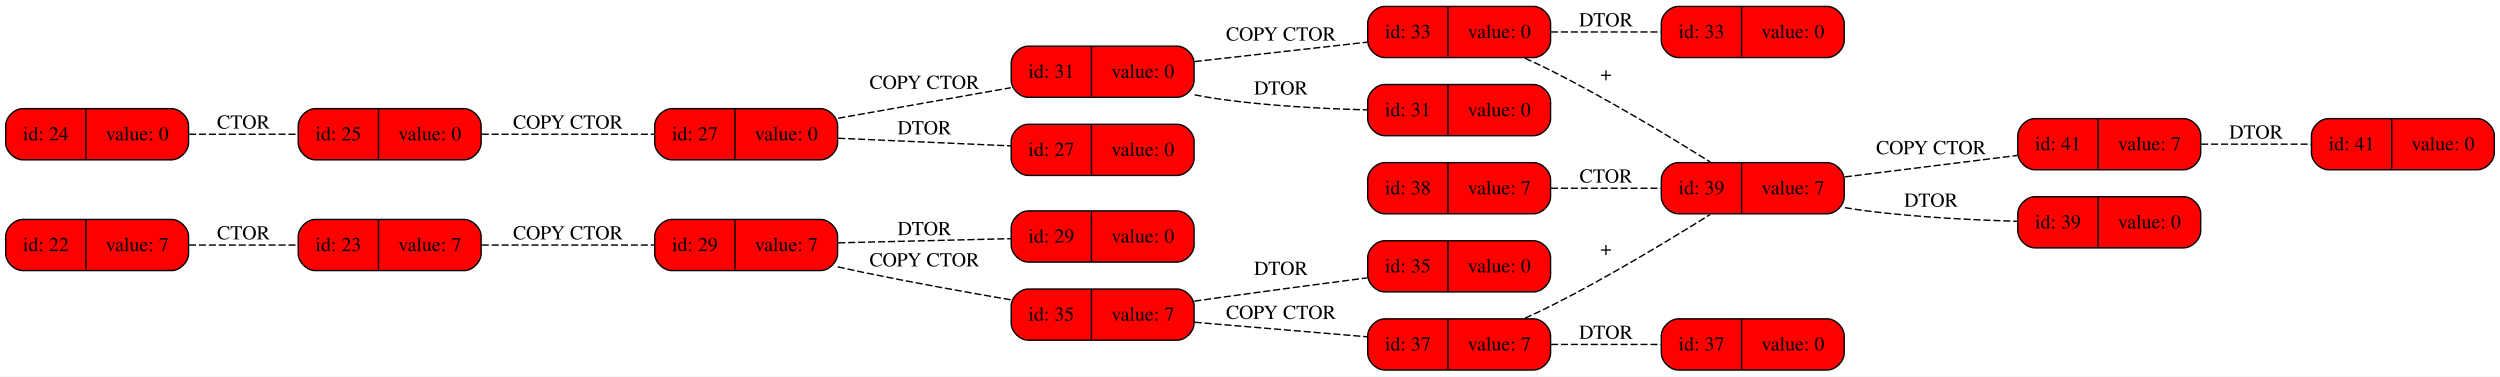
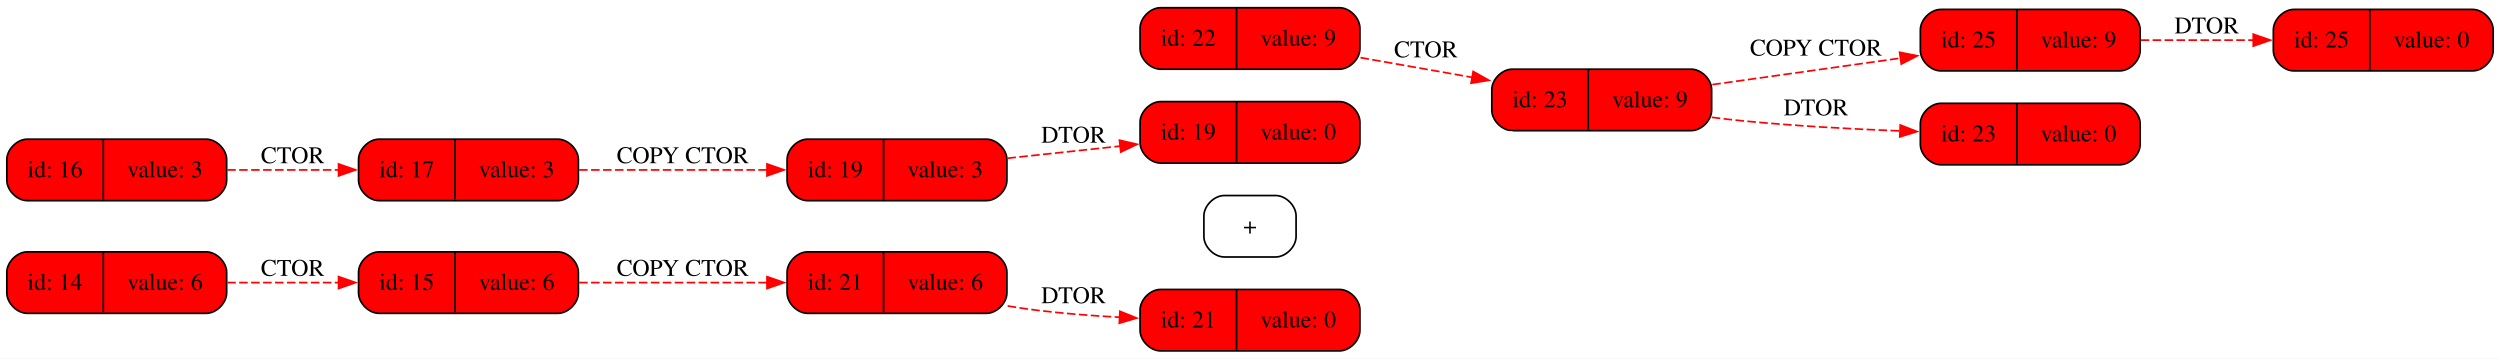
- <svg xmlns="http://www.w3.org/2000/svg" width="1760pt" height="265pt" viewBox="0.00 0.00 1760.25 265.00">
-   <g id="graph0" class="graph" transform="scale(1 1) rotate(0) translate(4 261)">
-     <polygon fill="white" stroke="none" points="-4,4 -4,-261 1756.25,-261 1756.25,4 -4,4" />
+ <svg xmlns="http://www.w3.org/2000/svg" width="1464pt" height="210pt" viewBox="0.00 0.00 1464.25 210.00">
+   <g id="graph0" class="graph" transform="scale(1 1) rotate(0) translate(4 206)">
+     <polygon fill="white" stroke="none" points="-4,4 -4,-206 1460.25,-206 1460.25,4 -4,4" />
    <g id="node1" class="node">
-       <path fill="red" stroke="black" d="M12,-70.5C12,-70.5 116.75,-70.5 116.75,-70.5 122.75,-70.5 128.75,-76.5 128.75,-82.5 128.75,-82.5 128.75,-94.5 128.75,-94.5 128.75,-100.5 122.75,-106.5 116.75,-106.5 116.75,-106.5 12,-106.5 12,-106.5 6,-106.5 0,-100.5 0,-94.5 0,-94.5 0,-82.5 0,-82.5 0,-76.5 6,-70.5 12,-70.5" />
-       <text text-anchor="middle" x="28.25" y="-84.2" font-family="Times,serif" font-size="14.00">id: 22</text>
-       <polyline fill="none" stroke="black" points="56.5,-71.25 56.5,-106.5" />
-       <text text-anchor="middle" x="92.62" y="-84.2" font-family="Times,serif" font-size="14.00">value: 7</text>
+       <path fill="red" stroke="black" d="M12,-22.5C12,-22.5 116.75,-22.5 116.75,-22.5 122.75,-22.5 128.75,-28.5 128.75,-34.5 128.75,-34.5 128.75,-46.5 128.75,-46.5 128.75,-52.5 122.75,-58.5 116.75,-58.5 116.75,-58.5 12,-58.5 12,-58.5 6,-58.5 0,-52.5 0,-46.5 0,-46.5 0,-34.5 0,-34.5 0,-28.5 6,-22.5 12,-22.5" />
+       <text text-anchor="middle" x="28.25" y="-36.2" font-family="Times,serif" font-size="14.00">id: 14</text>
+       <polyline fill="none" stroke="black" points="56.5,-23.25 56.5,-58.5" />
+       <text text-anchor="middle" x="92.62" y="-36.2" font-family="Times,serif" font-size="14.00">value: 6</text>
    </g>
    <g id="node2" class="node">
-       <path fill="red" stroke="black" d="M218,-70.5C218,-70.5 322.75,-70.5 322.75,-70.5 328.75,-70.5 334.75,-76.5 334.75,-82.5 334.75,-82.5 334.75,-94.5 334.75,-94.5 334.75,-100.5 328.75,-106.5 322.75,-106.5 322.75,-106.5 218,-106.5 218,-106.5 212,-106.5 206,-100.5 206,-94.5 206,-94.5 206,-82.5 206,-82.5 206,-76.5 212,-70.5 218,-70.5" />
-       <text text-anchor="middle" x="234.25" y="-84.2" font-family="Times,serif" font-size="14.00">id: 23</text>
-       <polyline fill="none" stroke="black" points="262.5,-71.25 262.5,-106.5" />
-       <text text-anchor="middle" x="298.62" y="-84.2" font-family="Times,serif" font-size="14.00">value: 7</text>
+       <path fill="red" stroke="black" d="M218,-22.5C218,-22.5 322.75,-22.5 322.75,-22.5 328.75,-22.5 334.75,-28.5 334.75,-34.5 334.75,-34.5 334.75,-46.5 334.75,-46.5 334.75,-52.5 328.75,-58.5 322.75,-58.5 322.75,-58.5 218,-58.5 218,-58.5 212,-58.5 206,-52.5 206,-46.5 206,-46.5 206,-34.5 206,-34.5 206,-28.5 212,-22.5 218,-22.5" />
+       <text text-anchor="middle" x="234.25" y="-36.2" font-family="Times,serif" font-size="14.00">id: 15</text>
+       <polyline fill="none" stroke="black" points="262.5,-23.25 262.5,-58.5" />
+       <text text-anchor="middle" x="298.62" y="-36.2" font-family="Times,serif" font-size="14.00">value: 6</text>
    </g>
    <g id="edge1" class="edge">
-       <path fill="none" stroke="black" stroke-dasharray="5,2" d="M129.08,-88.5C153.52,-88.5 181.38,-88.5 205.8,-88.5" />
-       <text text-anchor="middle" x="167.38" y="-92.45" font-family="Times,serif" font-size="14.00">CTOR</text>
+       <path fill="none" stroke="red" stroke-dasharray="5,2" d="M129.08,-40.5C149.79,-40.5 172.97,-40.5 194.42,-40.5" />
+       <polygon fill="red" stroke="red" points="194.29,-44 204.29,-40.5 194.29,-37 194.29,-44" />
+       <text text-anchor="middle" x="167.38" y="-44.45" font-family="Times,serif" font-size="14.00">CTOR</text>
    </g>
    <g id="node6" class="node">
-       <path fill="red" stroke="black" d="M469,-70.5C469,-70.5 573.75,-70.5 573.75,-70.5 579.75,-70.5 585.75,-76.5 585.75,-82.5 585.75,-82.5 585.75,-94.5 585.75,-94.5 585.75,-100.5 579.75,-106.5 573.75,-106.5 573.75,-106.5 469,-106.5 469,-106.5 463,-106.5 457,-100.5 457,-94.5 457,-94.5 457,-82.5 457,-82.5 457,-76.5 463,-70.5 469,-70.5" />
-       <text text-anchor="middle" x="485.25" y="-84.2" font-family="Times,serif" font-size="14.00">id: 29</text>
-       <polyline fill="none" stroke="black" points="513.5,-71.25 513.5,-106.5" />
-       <text text-anchor="middle" x="549.62" y="-84.2" font-family="Times,serif" font-size="14.00">value: 7</text>
+       <path fill="red" stroke="black" d="M469,-22.5C469,-22.5 573.75,-22.5 573.75,-22.5 579.75,-22.5 585.75,-28.5 585.75,-34.5 585.75,-34.5 585.75,-46.5 585.75,-46.5 585.75,-52.5 579.75,-58.5 573.75,-58.5 573.75,-58.5 469,-58.5 469,-58.5 463,-58.5 457,-52.5 457,-46.5 457,-46.5 457,-34.5 457,-34.5 457,-28.5 463,-22.5 469,-22.5" />
+       <text text-anchor="middle" x="485.25" y="-36.2" font-family="Times,serif" font-size="14.00">id: 21</text>
+       <polyline fill="none" stroke="black" points="513.5,-23.25 513.5,-58.5" />
+       <text text-anchor="middle" x="549.62" y="-36.2" font-family="Times,serif" font-size="14.00">value: 6</text>
    </g>
    <g id="edge4" class="edge">
-       <path fill="none" stroke="black" stroke-dasharray="5,2" d="M335.18,-88.5C372.5,-88.5 419.45,-88.5 456.74,-88.5" />
-       <text text-anchor="middle" x="395.88" y="-92.45" font-family="Times,serif" font-size="14.00">COPY CTOR</text>
+       <path fill="none" stroke="red" stroke-dasharray="5,2" d="M335.18,-40.5C368.85,-40.5 410.37,-40.5 445.56,-40.5" />
+       <polygon fill="red" stroke="red" points="445.23,-44 455.23,-40.5 445.23,-37 445.23,-44" />
+       <text text-anchor="middle" x="395.88" y="-44.45" font-family="Times,serif" font-size="14.00">COPY CTOR</text>
    </g>
    <g id="node3" class="node">
-       <path fill="red" stroke="black" d="M12,-148.5C12,-148.5 116.75,-148.5 116.75,-148.5 122.75,-148.5 128.75,-154.5 128.75,-160.5 128.75,-160.5 128.75,-172.5 128.75,-172.5 128.75,-178.5 122.75,-184.5 116.75,-184.5 116.75,-184.5 12,-184.5 12,-184.5 6,-184.5 0,-178.5 0,-172.5 0,-172.5 0,-160.5 0,-160.5 0,-154.5 6,-148.5 12,-148.5" />
-       <text text-anchor="middle" x="28.25" y="-162.2" font-family="Times,serif" font-size="14.00">id: 24</text>
-       <polyline fill="none" stroke="black" points="56.5,-149.25 56.5,-184.5" />
-       <text text-anchor="middle" x="92.62" y="-162.2" font-family="Times,serif" font-size="14.00">value: 0</text>
+       <path fill="red" stroke="black" d="M12,-88.5C12,-88.5 116.75,-88.5 116.75,-88.5 122.75,-88.5 128.75,-94.5 128.75,-100.5 128.75,-100.5 128.75,-112.5 128.75,-112.5 128.75,-118.5 122.75,-124.5 116.75,-124.5 116.75,-124.5 12,-124.5 12,-124.5 6,-124.5 0,-118.5 0,-112.5 0,-112.5 0,-100.5 0,-100.5 0,-94.5 6,-88.5 12,-88.5" />
+       <text text-anchor="middle" x="28.25" y="-102.2" font-family="Times,serif" font-size="14.00">id: 16</text>
+       <polyline fill="none" stroke="black" points="56.5,-89.25 56.5,-124.5" />
+       <text text-anchor="middle" x="92.62" y="-102.2" font-family="Times,serif" font-size="14.00">value: 3</text>
    </g>
    <g id="node4" class="node">
-       <path fill="red" stroke="black" d="M218,-148.5C218,-148.5 322.75,-148.5 322.75,-148.5 328.75,-148.5 334.75,-154.5 334.75,-160.5 334.75,-160.5 334.75,-172.5 334.75,-172.5 334.75,-178.5 328.75,-184.5 322.75,-184.5 322.75,-184.5 218,-184.5 218,-184.5 212,-184.5 206,-178.5 206,-172.5 206,-172.5 206,-160.5 206,-160.5 206,-154.5 212,-148.5 218,-148.5" />
-       <text text-anchor="middle" x="234.25" y="-162.2" font-family="Times,serif" font-size="14.00">id: 25</text>
-       <polyline fill="none" stroke="black" points="262.5,-149.25 262.5,-184.5" />
-       <text text-anchor="middle" x="298.62" y="-162.2" font-family="Times,serif" font-size="14.00">value: 0</text>
+       <path fill="red" stroke="black" d="M218,-88.5C218,-88.5 322.75,-88.5 322.75,-88.5 328.75,-88.5 334.75,-94.5 334.75,-100.5 334.75,-100.5 334.75,-112.5 334.75,-112.5 334.75,-118.5 328.75,-124.5 322.75,-124.5 322.75,-124.5 218,-124.5 218,-124.5 212,-124.5 206,-118.5 206,-112.5 206,-112.5 206,-100.5 206,-100.5 206,-94.5 212,-88.5 218,-88.5" />
+       <text text-anchor="middle" x="234.25" y="-102.2" font-family="Times,serif" font-size="14.00">id: 17</text>
+       <polyline fill="none" stroke="black" points="262.5,-89.25 262.5,-124.5" />
+       <text text-anchor="middle" x="298.62" y="-102.2" font-family="Times,serif" font-size="14.00">value: 3</text>
    </g>
    <g id="edge2" class="edge">
-       <path fill="none" stroke="black" stroke-dasharray="5,2" d="M129.08,-166.5C153.52,-166.5 181.38,-166.5 205.8,-166.5" />
-       <text text-anchor="middle" x="167.38" y="-170.45" font-family="Times,serif" font-size="14.00">CTOR</text>
+       <path fill="none" stroke="red" stroke-dasharray="5,2" d="M129.08,-106.5C149.79,-106.5 172.97,-106.5 194.42,-106.5" />
+       <polygon fill="red" stroke="red" points="194.29,-110 204.29,-106.5 194.29,-103 194.29,-110" />
+       <text text-anchor="middle" x="167.38" y="-110.45" font-family="Times,serif" font-size="14.00">CTOR</text>
    </g>
    <g id="node5" class="node">
-       <path fill="red" stroke="black" d="M469,-148.5C469,-148.5 573.75,-148.5 573.75,-148.5 579.75,-148.5 585.75,-154.5 585.75,-160.5 585.75,-160.5 585.75,-172.5 585.75,-172.5 585.75,-178.5 579.75,-184.5 573.75,-184.5 573.75,-184.5 469,-184.5 469,-184.5 463,-184.5 457,-178.5 457,-172.5 457,-172.5 457,-160.5 457,-160.5 457,-154.5 463,-148.5 469,-148.5" />
-       <text text-anchor="middle" x="485.25" y="-162.2" font-family="Times,serif" font-size="14.00">id: 27</text>
-       <polyline fill="none" stroke="black" points="513.5,-149.25 513.5,-184.5" />
-       <text text-anchor="middle" x="549.62" y="-162.2" font-family="Times,serif" font-size="14.00">value: 0</text>
+       <path fill="red" stroke="black" d="M469,-88.5C469,-88.5 573.75,-88.5 573.75,-88.5 579.75,-88.5 585.75,-94.5 585.75,-100.5 585.75,-100.5 585.75,-112.5 585.75,-112.5 585.75,-118.5 579.75,-124.5 573.75,-124.5 573.75,-124.5 469,-124.5 469,-124.5 463,-124.5 457,-118.5 457,-112.5 457,-112.5 457,-100.5 457,-100.5 457,-94.5 463,-88.5 469,-88.5" />
+       <text text-anchor="middle" x="485.25" y="-102.2" font-family="Times,serif" font-size="14.00">id: 19</text>
+       <polyline fill="none" stroke="black" points="513.5,-89.25 513.5,-124.5" />
+       <text text-anchor="middle" x="549.62" y="-102.2" font-family="Times,serif" font-size="14.00">value: 3</text>
    </g>
    <g id="edge3" class="edge">
-       <path fill="none" stroke="black" stroke-dasharray="5,2" d="M335.18,-166.5C372.5,-166.5 419.45,-166.5 456.74,-166.5" />
-       <text text-anchor="middle" x="395.88" y="-170.45" font-family="Times,serif" font-size="14.00">COPY CTOR</text>
+       <path fill="none" stroke="red" stroke-dasharray="5,2" d="M335.18,-106.5C368.85,-106.5 410.37,-106.5 445.56,-106.5" />
+       <polygon fill="red" stroke="red" points="445.23,-110 455.23,-106.5 445.23,-103 445.23,-110" />
+       <text text-anchor="middle" x="395.88" y="-110.45" font-family="Times,serif" font-size="14.00">COPY CTOR</text>
+     </g>
+     <g id="node9" class="node">
+       <path fill="white" stroke="black" d="M713.12,-55.5C713.12,-55.5 743.12,-55.5 743.12,-55.5 749.12,-55.5 755.12,-61.5 755.12,-67.5 755.12,-67.5 755.12,-79.5 755.12,-79.5 755.12,-85.5 749.12,-91.5 743.12,-91.5 743.12,-91.5 713.12,-91.5 713.12,-91.5 707.12,-91.5 701.12,-85.5 701.12,-79.5 701.12,-79.5 701.12,-67.5 701.12,-67.5 701.12,-61.5 707.12,-55.5 713.12,-55.5" />
+       <text text-anchor="middle" x="728.12" y="-69.2" font-family="Times,serif" font-size="14.00">+</text>
+     </g>
+     <g id="edge7" class="edge">
+       <path fill="none" stroke="white" stroke-dasharray="5,2" d="M586.04,-96.24C619.98,-90.77 660.59,-84.22 689.5,-79.56" />
+       <polygon fill="white" stroke="white" points="689.93,-83.04 699.24,-77.99 688.82,-76.13 689.93,-83.04" />
+     </g>
+     <g id="node13" class="node">
+       <path fill="red" stroke="black" d="M675.75,-110.5C675.75,-110.5 780.5,-110.5 780.5,-110.5 786.5,-110.5 792.5,-116.5 792.5,-122.5 792.5,-122.5 792.5,-134.5 792.5,-134.5 792.5,-140.5 786.5,-146.5 780.5,-146.5 780.5,-146.5 675.75,-146.5 675.75,-146.5 669.75,-146.5 663.75,-140.5 663.75,-134.5 663.75,-134.5 663.75,-122.5 663.75,-122.5 663.75,-116.5 669.75,-110.5 675.75,-110.5" />
+       <text text-anchor="middle" x="692" y="-124.2" font-family="Times,serif" font-size="14.00">id: 19</text>
+       <polyline fill="none" stroke="black" points="720.25,-111.25 720.25,-146.5" />
+       <text text-anchor="middle" x="756.38" y="-124.2" font-family="Times,serif" font-size="14.00">value: 0</text>
+     </g>
+     <g id="edge12" class="edge">
+       <path fill="none" stroke="red" stroke-dasharray="5,2" d="M586.04,-113.34C607.03,-115.6 630.57,-118.13 652.32,-120.46" />
+       <polygon fill="red" stroke="red" points="651.68,-123.91 662,-121.5 652.43,-116.95 651.68,-123.91" />
+       <text text-anchor="middle" x="624.75" y="-122.45" font-family="Times,serif" font-size="14.00">DTOR</text>
+     </g>
+     <g id="edge6" class="edge">
+       <path fill="none" stroke="white" stroke-dasharray="5,2" d="M586.04,-50.76C619.98,-56.23 660.59,-62.78 689.5,-67.44" />
+       <polygon fill="white" stroke="white" points="688.82,-70.87 699.24,-69.01 689.93,-63.96 688.82,-70.87" />
+     </g>
+     <g id="node12" class="node">
+       <path fill="red" stroke="black" d="M675.75,-0.5C675.75,-0.5 780.5,-0.5 780.5,-0.5 786.5,-0.5 792.5,-6.5 792.5,-12.5 792.5,-12.5 792.5,-24.5 792.5,-24.5 792.5,-30.5 786.5,-36.5 780.5,-36.5 780.5,-36.5 675.75,-36.5 675.75,-36.5 669.75,-36.5 663.75,-30.5 663.75,-24.5 663.75,-24.5 663.75,-12.5 663.75,-12.5 663.75,-6.5 669.75,-0.5 675.75,-0.5" />
+       <text text-anchor="middle" x="692" y="-14.2" font-family="Times,serif" font-size="14.00">id: 21</text>
+       <polyline fill="none" stroke="black" points="720.25,-1.25 720.25,-36.5" />
+       <text text-anchor="middle" x="756.38" y="-14.2" font-family="Times,serif" font-size="14.00">value: 0</text>
+     </g>
+     <g id="edge11" class="edge">
+       <path fill="none" stroke="red" stroke-dasharray="5,2" d="M586.19,-26.81C592.11,-25.83 598.03,-24.95 603.75,-24.25 619.25,-22.35 635.91,-21.07 651.83,-20.2" />
+       <polygon fill="red" stroke="red" points="651.93,-23.7 661.74,-19.72 651.58,-16.71 651.93,-23.7" />
+       <text text-anchor="middle" x="624.75" y="-28.45" font-family="Times,serif" font-size="14.00">DTOR</text>
    </g>
    <g id="node7" class="node">
-       <path fill="red" stroke="black" d="M720,-192.5C720,-192.5 824.75,-192.5 824.75,-192.5 830.75,-192.5 836.75,-198.5 836.75,-204.5 836.75,-204.5 836.75,-216.5 836.75,-216.5 836.75,-222.5 830.75,-228.5 824.75,-228.5 824.75,-228.5 720,-228.5 720,-228.5 714,-228.5 708,-222.5 708,-216.5 708,-216.5 708,-204.5 708,-204.5 708,-198.5 714,-192.5 720,-192.5" />
-       <text text-anchor="middle" x="736.25" y="-206.2" font-family="Times,serif" font-size="14.00">id: 31</text>
-       <polyline fill="none" stroke="black" points="764.5,-193.25 764.5,-228.5" />
-       <text text-anchor="middle" x="800.62" y="-206.2" font-family="Times,serif" font-size="14.00">value: 0</text>
+       <path fill="red" stroke="black" d="M675.75,-165.5C675.75,-165.5 780.5,-165.5 780.5,-165.5 786.5,-165.5 792.5,-171.5 792.5,-177.5 792.5,-177.5 792.5,-189.5 792.5,-189.5 792.5,-195.5 786.5,-201.5 780.5,-201.5 780.5,-201.5 675.75,-201.5 675.75,-201.5 669.75,-201.5 663.75,-195.5 663.75,-189.5 663.75,-189.5 663.75,-177.5 663.75,-177.5 663.75,-171.5 669.75,-165.5 675.75,-165.5" />
+       <text text-anchor="middle" x="692" y="-179.2" font-family="Times,serif" font-size="14.00">id: 22</text>
+       <polyline fill="none" stroke="black" points="720.25,-166.25 720.25,-201.5" />
+       <text text-anchor="middle" x="756.38" y="-179.2" font-family="Times,serif" font-size="14.00">value: 9</text>
+     </g>
+     <g id="node8" class="node">
+       <path fill="red" stroke="black" d="M881.75,-129.5C881.75,-129.5 986.5,-129.5 986.5,-129.5 992.5,-129.5 998.5,-135.5 998.5,-141.5 998.5,-141.5 998.5,-153.5 998.5,-153.5 998.5,-159.5 992.5,-165.5 986.5,-165.5 986.5,-165.5 881.75,-165.5 881.75,-165.5 875.75,-165.5 869.75,-159.5 869.75,-153.5 869.75,-153.5 869.75,-141.5 869.75,-141.5 869.75,-135.5 875.75,-129.5 881.75,-129.5" />
+       <text text-anchor="middle" x="898" y="-143.2" font-family="Times,serif" font-size="14.00">id: 23</text>
+       <polyline fill="none" stroke="black" points="926.25,-130.25 926.25,-165.5" />
+       <text text-anchor="middle" x="962.38" y="-143.2" font-family="Times,serif" font-size="14.00">value: 9</text>
    </g>
    <g id="edge5" class="edge">
-       <path fill="none" stroke="black" stroke-dasharray="5,2" d="M586.18,-177.77C623.5,-184.37 670.45,-192.67 707.74,-199.26" />
-       <text text-anchor="middle" x="646.88" y="-198.45" font-family="Times,serif" font-size="14.00">COPY CTOR</text>
-     </g>
-     <g id="node21" class="node">
-       <path fill="red" stroke="black" d="M720,-137.5C720,-137.5 824.75,-137.5 824.75,-137.5 830.75,-137.5 836.75,-143.5 836.75,-149.5 836.75,-149.5 836.75,-161.5 836.75,-161.5 836.75,-167.5 830.75,-173.5 824.75,-173.5 824.75,-173.5 720,-173.5 720,-173.5 714,-173.5 708,-167.5 708,-161.5 708,-161.5 708,-149.5 708,-149.5 708,-143.5 714,-137.5 720,-137.5" />
-       <text text-anchor="middle" x="736.25" y="-151.2" font-family="Times,serif" font-size="14.00">id: 27</text>
-       <polyline fill="none" stroke="black" points="764.5,-138.25 764.5,-173.5" />
-       <text text-anchor="middle" x="800.62" y="-151.2" font-family="Times,serif" font-size="14.00">value: 0</text>
-     </g>
-     <g id="edge20" class="edge">
-       <path fill="none" stroke="black" stroke-dasharray="5,2" d="M586.18,-163.68C623.5,-162.03 670.45,-159.96 707.74,-158.31" />
-       <text text-anchor="middle" x="646.88" y="-166.45" font-family="Times,serif" font-size="14.00">DTOR</text>
-     </g>
-     <g id="node9" class="node">
-       <path fill="red" stroke="black" d="M720,-21.5C720,-21.5 824.75,-21.5 824.75,-21.5 830.75,-21.5 836.75,-27.5 836.75,-33.5 836.75,-33.5 836.75,-45.5 836.75,-45.5 836.75,-51.5 830.75,-57.5 824.75,-57.5 824.75,-57.5 720,-57.5 720,-57.5 714,-57.5 708,-51.5 708,-45.5 708,-45.5 708,-33.5 708,-33.5 708,-27.5 714,-21.5 720,-21.5" />
-       <text text-anchor="middle" x="736.25" y="-35.2" font-family="Times,serif" font-size="14.00">id: 35</text>
-       <polyline fill="none" stroke="black" points="764.5,-22.25 764.5,-57.5" />
-       <text text-anchor="middle" x="800.62" y="-35.2" font-family="Times,serif" font-size="14.00">value: 7</text>
-     </g>
-     <g id="edge7" class="edge">
-       <path fill="none" stroke="black" stroke-dasharray="5,2" d="M585.82,-73.12C591.87,-71.77 597.92,-70.46 603.75,-69.25 637.9,-62.19 676.19,-55.31 707.53,-49.96" />
-       <text text-anchor="middle" x="646.88" y="-73.45" font-family="Times,serif" font-size="14.00">COPY CTOR</text>
-     </g>
-     <g id="node20" class="node">
-       <path fill="red" stroke="black" d="M720,-76.5C720,-76.5 824.75,-76.5 824.75,-76.5 830.75,-76.5 836.75,-82.5 836.75,-88.5 836.75,-88.5 836.75,-100.5 836.75,-100.5 836.75,-106.5 830.75,-112.5 824.75,-112.5 824.75,-112.5 720,-112.5 720,-112.5 714,-112.5 708,-106.5 708,-100.5 708,-100.5 708,-88.5 708,-88.5 708,-82.5 714,-76.5 720,-76.5" />
-       <text text-anchor="middle" x="736.25" y="-90.2" font-family="Times,serif" font-size="14.00">id: 29</text>
-       <polyline fill="none" stroke="black" points="764.5,-77.25 764.5,-112.5" />
-       <text text-anchor="middle" x="800.62" y="-90.2" font-family="Times,serif" font-size="14.00">value: 0</text>
-     </g>
-     <g id="edge19" class="edge">
-       <path fill="none" stroke="black" stroke-dasharray="5,2" d="M586.18,-90.04C623.5,-90.94 670.45,-92.07 707.74,-92.97" />
-       <text text-anchor="middle" x="646.88" y="-95.45" font-family="Times,serif" font-size="14.00">DTOR</text>
-     </g>
-     <g id="node8" class="node">
-       <path fill="red" stroke="black" d="M971,-220.5C971,-220.5 1075.75,-220.5 1075.75,-220.5 1081.75,-220.5 1087.75,-226.5 1087.75,-232.5 1087.75,-232.5 1087.75,-244.5 1087.75,-244.5 1087.75,-250.5 1081.75,-256.5 1075.75,-256.5 1075.75,-256.5 971,-256.5 971,-256.5 965,-256.5 959,-250.5 959,-244.5 959,-244.5 959,-232.5 959,-232.5 959,-226.5 965,-220.5 971,-220.5" />
-       <text text-anchor="middle" x="987.25" y="-234.2" font-family="Times,serif" font-size="14.00">id: 33</text>
-       <polyline fill="none" stroke="black" points="1015.5,-221.25 1015.5,-256.5" />
-       <text text-anchor="middle" x="1051.62" y="-234.2" font-family="Times,serif" font-size="14.00">value: 0</text>
-     </g>
-     <g id="edge6" class="edge">
-       <path fill="none" stroke="black" stroke-dasharray="5,2" d="M837.18,-217.67C874.5,-221.87 921.45,-227.15 958.74,-231.34" />
-       <text text-anchor="middle" x="897.88" y="-232.45" font-family="Times,serif" font-size="14.00">COPY CTOR</text>
-     </g>
-     <g id="node18" class="node">
-       <path fill="red" stroke="black" d="M971,-165.5C971,-165.5 1075.75,-165.5 1075.75,-165.5 1081.75,-165.5 1087.75,-171.5 1087.75,-177.5 1087.75,-177.5 1087.75,-189.5 1087.75,-189.5 1087.75,-195.5 1081.75,-201.5 1075.75,-201.5 1075.75,-201.5 971,-201.5 971,-201.5 965,-201.5 959,-195.5 959,-189.5 959,-189.5 959,-177.5 959,-177.5 959,-171.5 965,-165.5 971,-165.5" />
-       <text text-anchor="middle" x="987.25" y="-179.2" font-family="Times,serif" font-size="14.00">id: 31</text>
-       <polyline fill="none" stroke="black" points="1015.5,-166.25 1015.5,-201.5" />
-       <text text-anchor="middle" x="1051.62" y="-179.2" font-family="Times,serif" font-size="14.00">value: 0</text>
-     </g>
-     <g id="edge17" class="edge">
-       <path fill="none" stroke="black" stroke-dasharray="5,2" d="M837.13,-194.23C843.06,-193.08 849,-192.06 854.75,-191.25 888.94,-186.46 927.39,-184.44 958.84,-183.66" />
-       <text text-anchor="middle" x="897.88" y="-194.45" font-family="Times,serif" font-size="14.00">DTOR</text>
-     </g>
-     <g id="node12" class="node">
-       <path fill="red" stroke="black" d="M1177.75,-110.5C1177.75,-110.5 1282.5,-110.5 1282.5,-110.5 1288.5,-110.5 1294.5,-116.5 1294.5,-122.5 1294.5,-122.5 1294.5,-134.5 1294.5,-134.5 1294.5,-140.5 1288.5,-146.5 1282.5,-146.5 1282.5,-146.5 1177.75,-146.5 1177.75,-146.5 1171.75,-146.5 1165.75,-140.5 1165.75,-134.5 1165.75,-134.5 1165.75,-122.5 1165.75,-122.5 1165.75,-116.5 1171.75,-110.5 1177.75,-110.5" />
-       <text text-anchor="middle" x="1194" y="-124.2" font-family="Times,serif" font-size="14.00">id: 39</text>
-       <polyline fill="none" stroke="black" points="1222.25,-111.25 1222.25,-146.5" />
-       <text text-anchor="middle" x="1258.38" y="-124.2" font-family="Times,serif" font-size="14.00">value: 7</text>
-     </g>
-     <g id="edge11" class="edge">
-       <path fill="none" stroke="black" stroke-dasharray="5,2" d="M1069.71,-220.03C1075.83,-217.29 1081.98,-214.41 1087.75,-211.5 1127.78,-191.33 1172.07,-164.56 1200.22,-146.95" />
-       <text text-anchor="middle" x="1126.75" y="-204.45" font-family="Times,serif" font-size="14.00">+</text>
-     </g>
-     <g id="node17" class="node">
-       <path fill="red" stroke="black" d="M1177.75,-220.5C1177.75,-220.5 1282.5,-220.5 1282.5,-220.5 1288.5,-220.5 1294.5,-226.5 1294.5,-232.5 1294.5,-232.5 1294.5,-244.5 1294.5,-244.5 1294.5,-250.5 1288.5,-256.5 1282.5,-256.5 1282.5,-256.5 1177.75,-256.5 1177.75,-256.5 1171.75,-256.5 1165.75,-250.5 1165.75,-244.5 1165.75,-244.5 1165.75,-232.5 1165.75,-232.5 1165.75,-226.5 1171.75,-220.5 1177.75,-220.5" />
-       <text text-anchor="middle" x="1194" y="-234.2" font-family="Times,serif" font-size="14.00">id: 33</text>
-       <polyline fill="none" stroke="black" points="1222.25,-221.25 1222.25,-256.5" />
-       <text text-anchor="middle" x="1258.38" y="-234.2" font-family="Times,serif" font-size="14.00">value: 0</text>
-     </g>
-     <g id="edge16" class="edge">
-       <path fill="none" stroke="black" stroke-dasharray="5,2" d="M1088.04,-238.5C1112.69,-238.5 1140.85,-238.5 1165.5,-238.5" />
-       <text text-anchor="middle" x="1126.75" y="-242.45" font-family="Times,serif" font-size="14.00">DTOR</text>
+       <path fill="none" stroke="red" stroke-dasharray="5,2" d="M792.83,-172.26C813.64,-168.59 836.93,-164.48 858.47,-160.67" />
+       <polygon fill="red" stroke="red" points="858.82,-164.17 868.06,-158.98 857.6,-157.27 858.82,-164.17" />
+       <text text-anchor="middle" x="831.12" y="-172.45" font-family="Times,serif" font-size="14.00">CTOR</text>
    </g>
    <g id="node10" class="node">
-       <path fill="red" stroke="black" d="M971,-0.5C971,-0.5 1075.75,-0.5 1075.75,-0.5 1081.75,-0.5 1087.75,-6.5 1087.75,-12.5 1087.75,-12.5 1087.75,-24.5 1087.75,-24.5 1087.75,-30.5 1081.75,-36.5 1075.75,-36.5 1075.75,-36.5 971,-36.5 971,-36.5 965,-36.5 959,-30.5 959,-24.5 959,-24.5 959,-12.5 959,-12.5 959,-6.5 965,-0.5 971,-0.5" />
-       <text text-anchor="middle" x="987.25" y="-14.2" font-family="Times,serif" font-size="14.00">id: 37</text>
-       <polyline fill="none" stroke="black" points="1015.5,-1.25 1015.5,-36.5" />
-       <text text-anchor="middle" x="1051.62" y="-14.2" font-family="Times,serif" font-size="14.00">value: 7</text>
+       <path fill="red" stroke="black" d="M1132.75,-164.5C1132.75,-164.5 1237.5,-164.5 1237.5,-164.5 1243.5,-164.5 1249.5,-170.5 1249.5,-176.5 1249.5,-176.5 1249.5,-188.5 1249.5,-188.5 1249.5,-194.5 1243.5,-200.5 1237.5,-200.5 1237.5,-200.5 1132.75,-200.5 1132.75,-200.5 1126.75,-200.5 1120.75,-194.5 1120.75,-188.5 1120.75,-188.5 1120.75,-176.5 1120.75,-176.5 1120.75,-170.5 1126.75,-164.5 1132.75,-164.5" />
+       <text text-anchor="middle" x="1149" y="-178.2" font-family="Times,serif" font-size="14.00">id: 25</text>
+       <polyline fill="none" stroke="black" points="1177.25,-165.25 1177.25,-200.5" />
+       <text text-anchor="middle" x="1213.38" y="-178.2" font-family="Times,serif" font-size="14.00">value: 9</text>
+     </g>
+     <g id="edge9" class="edge">
+       <path fill="none" stroke="red" stroke-dasharray="5,2" d="M998.93,-156.47C1032.6,-161.2 1074.12,-167.04 1109.31,-171.98" />
+       <polygon fill="red" stroke="red" points="1108.6,-175.42 1118.99,-173.34 1109.58,-168.49 1108.6,-175.42" />
+       <text text-anchor="middle" x="1059.62" y="-173.45" font-family="Times,serif" font-size="14.00">COPY CTOR</text>
+     </g>
+     <g id="node11" class="node">
+       <path fill="red" stroke="black" d="M1132.75,-109.5C1132.75,-109.5 1237.5,-109.5 1237.5,-109.5 1243.5,-109.5 1249.5,-115.5 1249.5,-121.5 1249.5,-121.5 1249.5,-133.5 1249.5,-133.5 1249.5,-139.5 1243.5,-145.5 1237.5,-145.5 1237.5,-145.5 1132.75,-145.5 1132.75,-145.5 1126.75,-145.5 1120.75,-139.5 1120.75,-133.5 1120.75,-133.5 1120.75,-121.5 1120.75,-121.5 1120.75,-115.5 1126.75,-109.5 1132.75,-109.5" />
+       <text text-anchor="middle" x="1149" y="-123.2" font-family="Times,serif" font-size="14.00">id: 23</text>
+       <polyline fill="none" stroke="black" points="1177.25,-110.25 1177.25,-145.5" />
+       <text text-anchor="middle" x="1213.38" y="-123.2" font-family="Times,serif" font-size="14.00">value: 0</text>
+     </g>
+     <g id="edge10" class="edge">
+       <path fill="none" stroke="red" stroke-dasharray="5,2" d="M998.57,-137.3C1004.62,-136.53 1010.67,-135.82 1016.5,-135.25 1046.7,-132.29 1080.08,-130.45 1109.05,-129.32" />
+       <polygon fill="red" stroke="red" points="1108.96,-132.82 1118.82,-128.96 1108.7,-125.83 1108.96,-132.82" />
+       <text text-anchor="middle" x="1059.62" y="-138.45" font-family="Times,serif" font-size="14.00">DTOR</text>
    </g>
    <g id="edge8" class="edge">
-       <path fill="none" stroke="black" stroke-dasharray="5,2" d="M837.18,-34.12C874.5,-30.97 921.45,-27.01 958.74,-23.87" />
-       <text text-anchor="middle" x="897.88" y="-36.45" font-family="Times,serif" font-size="14.00">COPY CTOR</text>
-     </g>
-     <g id="node16" class="node">
-       <path fill="red" stroke="black" d="M971,-55.5C971,-55.5 1075.75,-55.5 1075.75,-55.5 1081.75,-55.5 1087.75,-61.5 1087.75,-67.5 1087.75,-67.5 1087.75,-79.5 1087.75,-79.5 1087.75,-85.5 1081.75,-91.5 1075.75,-91.5 1075.75,-91.5 971,-91.5 971,-91.5 965,-91.5 959,-85.5 959,-79.5 959,-79.5 959,-67.5 959,-67.5 959,-61.5 965,-55.5 971,-55.5" />
-       <text text-anchor="middle" x="987.25" y="-69.2" font-family="Times,serif" font-size="14.00">id: 35</text>
-       <polyline fill="none" stroke="black" points="1015.5,-56.25 1015.5,-91.5" />
-       <text text-anchor="middle" x="1051.62" y="-69.2" font-family="Times,serif" font-size="14.00">value: 0</text>
-     </g>
-     <g id="edge15" class="edge">
-       <path fill="none" stroke="black" stroke-dasharray="5,2" d="M836.89,-48.97C842.92,-49.83 848.95,-50.69 854.75,-51.5 889.05,-56.28 927.35,-61.33 958.66,-65.38" />
-       <text text-anchor="middle" x="897.88" y="-67.45" font-family="Times,serif" font-size="14.00">DTOR</text>
-     </g>
-     <g id="edge10" class="edge">
-       <path fill="none" stroke="black" stroke-dasharray="5,2" d="M1069.71,-36.97C1075.83,-39.71 1081.98,-42.59 1087.75,-45.5 1127.78,-65.67 1172.07,-92.44 1200.22,-110.05" />
-       <text text-anchor="middle" x="1126.75" y="-81.45" font-family="Times,serif" font-size="14.00">+</text>
-     </g>
-     <g id="node15" class="node">
-       <path fill="red" stroke="black" d="M1177.75,-0.5C1177.75,-0.5 1282.5,-0.5 1282.5,-0.5 1288.5,-0.5 1294.5,-6.5 1294.5,-12.5 1294.5,-12.5 1294.5,-24.5 1294.5,-24.5 1294.5,-30.5 1288.5,-36.5 1282.5,-36.5 1282.5,-36.5 1177.75,-36.5 1177.75,-36.5 1171.75,-36.5 1165.75,-30.5 1165.75,-24.5 1165.75,-24.5 1165.75,-12.5 1165.75,-12.5 1165.75,-6.5 1171.75,-0.5 1177.75,-0.5" />
-       <text text-anchor="middle" x="1194" y="-14.2" font-family="Times,serif" font-size="14.00">id: 37</text>
-       <polyline fill="none" stroke="black" points="1222.25,-1.25 1222.25,-36.5" />
-       <text text-anchor="middle" x="1258.38" y="-14.2" font-family="Times,serif" font-size="14.00">value: 0</text>
-     </g>
-     <g id="edge14" class="edge">
-       <path fill="none" stroke="black" stroke-dasharray="5,2" d="M1088.04,-18.5C1112.69,-18.5 1140.85,-18.5 1165.5,-18.5" />
-       <text text-anchor="middle" x="1126.75" y="-22.45" font-family="Times,serif" font-size="14.00">DTOR</text>
-     </g>
-     <g id="node11" class="node">
-       <path fill="red" stroke="black" d="M971,-110.5C971,-110.5 1075.75,-110.5 1075.75,-110.5 1081.75,-110.5 1087.75,-116.5 1087.75,-122.5 1087.75,-122.5 1087.75,-134.5 1087.75,-134.5 1087.75,-140.5 1081.75,-146.5 1075.75,-146.5 1075.75,-146.5 971,-146.5 971,-146.5 965,-146.5 959,-140.5 959,-134.5 959,-134.5 959,-122.5 959,-122.5 959,-116.5 965,-110.5 971,-110.5" />
-       <text text-anchor="middle" x="987.25" y="-124.2" font-family="Times,serif" font-size="14.00">id: 38</text>
-       <polyline fill="none" stroke="black" points="1015.5,-111.25 1015.5,-146.5" />
-       <text text-anchor="middle" x="1051.62" y="-124.2" font-family="Times,serif" font-size="14.00">value: 7</text>
-     </g>
-     <g id="edge9" class="edge">
-       <path fill="none" stroke="black" stroke-dasharray="5,2" d="M1088.04,-128.5C1112.69,-128.5 1140.85,-128.5 1165.5,-128.5" />
-       <text text-anchor="middle" x="1126.75" y="-132.45" font-family="Times,serif" font-size="14.00">CTOR</text>
-     </g>
-     <g id="node13" class="node">
-       <path fill="red" stroke="black" d="M1428.75,-141.5C1428.75,-141.5 1533.5,-141.5 1533.5,-141.5 1539.5,-141.5 1545.5,-147.5 1545.5,-153.5 1545.5,-153.5 1545.5,-165.5 1545.5,-165.5 1545.5,-171.5 1539.5,-177.5 1533.5,-177.5 1533.5,-177.5 1428.75,-177.5 1428.75,-177.5 1422.75,-177.5 1416.75,-171.5 1416.75,-165.5 1416.75,-165.5 1416.75,-153.5 1416.75,-153.5 1416.75,-147.5 1422.75,-141.5 1428.75,-141.5" />
-       <text text-anchor="middle" x="1445" y="-155.2" font-family="Times,serif" font-size="14.00">id: 41</text>
-       <polyline fill="none" stroke="black" points="1473.25,-142.25 1473.25,-177.5" />
-       <text text-anchor="middle" x="1509.38" y="-155.2" font-family="Times,serif" font-size="14.00">value: 7</text>
-     </g>
-     <g id="edge12" class="edge">
-       <path fill="none" stroke="black" stroke-dasharray="5,2" d="M1294.93,-136.44C1332.25,-141.09 1379.2,-146.93 1416.49,-151.58" />
-       <text text-anchor="middle" x="1355.62" y="-152.45" font-family="Times,serif" font-size="14.00">COPY CTOR</text>
+       <path fill="none" stroke="white" stroke-dasharray="5,2" d="M755.38,-83.02C784.59,-93.62 832.8,-111.11 871.64,-125.2" />
+       <polygon fill="white" stroke="white" points="870.31,-128.44 880.9,-128.56 872.7,-121.86 870.31,-128.44" />
    </g>
    <g id="node14" class="node">
-       <path fill="red" stroke="black" d="M1428.75,-86.5C1428.75,-86.5 1533.5,-86.5 1533.5,-86.5 1539.5,-86.5 1545.5,-92.5 1545.5,-98.5 1545.5,-98.5 1545.5,-110.5 1545.5,-110.5 1545.5,-116.5 1539.5,-122.5 1533.5,-122.5 1533.5,-122.5 1428.75,-122.5 1428.75,-122.5 1422.75,-122.5 1416.75,-116.5 1416.75,-110.5 1416.75,-110.5 1416.75,-98.5 1416.75,-98.5 1416.75,-92.5 1422.75,-86.5 1428.75,-86.5" />
-       <text text-anchor="middle" x="1445" y="-100.2" font-family="Times,serif" font-size="14.00">id: 39</text>
-       <polyline fill="none" stroke="black" points="1473.25,-87.25 1473.25,-122.5" />
-       <text text-anchor="middle" x="1509.38" y="-100.2" font-family="Times,serif" font-size="14.00">value: 0</text>
+       <path fill="red" stroke="black" d="M1339.5,-164.5C1339.5,-164.5 1444.25,-164.5 1444.25,-164.5 1450.25,-164.5 1456.25,-170.5 1456.25,-176.5 1456.25,-176.5 1456.25,-188.5 1456.25,-188.5 1456.25,-194.5 1450.25,-200.5 1444.25,-200.5 1444.25,-200.5 1339.5,-200.5 1339.5,-200.5 1333.5,-200.5 1327.5,-194.5 1327.5,-188.5 1327.5,-188.5 1327.5,-176.5 1327.5,-176.5 1327.5,-170.5 1333.5,-164.5 1339.5,-164.5" />
+       <text text-anchor="middle" x="1355.75" y="-178.2" font-family="Times,serif" font-size="14.00">id: 25</text>
+       <polyline fill="none" stroke="black" points="1384,-165.25 1384,-200.5" />
+       <text text-anchor="middle" x="1420.12" y="-178.2" font-family="Times,serif" font-size="14.00">value: 0</text>
    </g>
    <g id="edge13" class="edge">
-       <path fill="none" stroke="black" stroke-dasharray="5,2" d="M1294.94,-114.81C1300.86,-113.83 1306.78,-112.95 1312.5,-112.25 1346.62,-108.08 1384.9,-106.11 1416.26,-105.19" />
-       <text text-anchor="middle" x="1355.62" y="-115.45" font-family="Times,serif" font-size="14.00">DTOR</text>
-     </g>
-     <g id="node19" class="node">
-       <path fill="red" stroke="black" d="M1635.5,-141.5C1635.5,-141.5 1740.25,-141.5 1740.25,-141.5 1746.25,-141.5 1752.25,-147.5 1752.25,-153.5 1752.25,-153.5 1752.25,-165.5 1752.25,-165.5 1752.25,-171.5 1746.25,-177.5 1740.25,-177.5 1740.25,-177.5 1635.5,-177.5 1635.5,-177.5 1629.5,-177.5 1623.5,-171.5 1623.5,-165.5 1623.5,-165.5 1623.5,-153.5 1623.5,-153.5 1623.5,-147.5 1629.5,-141.5 1635.5,-141.5" />
-       <text text-anchor="middle" x="1651.75" y="-155.2" font-family="Times,serif" font-size="14.00">id: 41</text>
-       <polyline fill="none" stroke="black" points="1680,-142.25 1680,-177.5" />
-       <text text-anchor="middle" x="1716.12" y="-155.2" font-family="Times,serif" font-size="14.00">value: 0</text>
-     </g>
-     <g id="edge18" class="edge">
-       <path fill="none" stroke="black" stroke-dasharray="5,2" d="M1545.79,-159.5C1570.44,-159.5 1598.6,-159.5 1623.25,-159.5" />
-       <text text-anchor="middle" x="1584.5" y="-163.45" font-family="Times,serif" font-size="14.00">DTOR</text>
+       <path fill="none" stroke="red" stroke-dasharray="5,2" d="M1249.79,-182.5C1270.68,-182.5 1294.1,-182.5 1315.77,-182.5" />
+       <polygon fill="red" stroke="red" points="1315.74,-186 1325.74,-182.5 1315.74,-179 1315.74,-186" />
+       <text text-anchor="middle" x="1288.5" y="-186.45" font-family="Times,serif" font-size="14.00">DTOR</text>
    </g>
  </g>
</svg>
